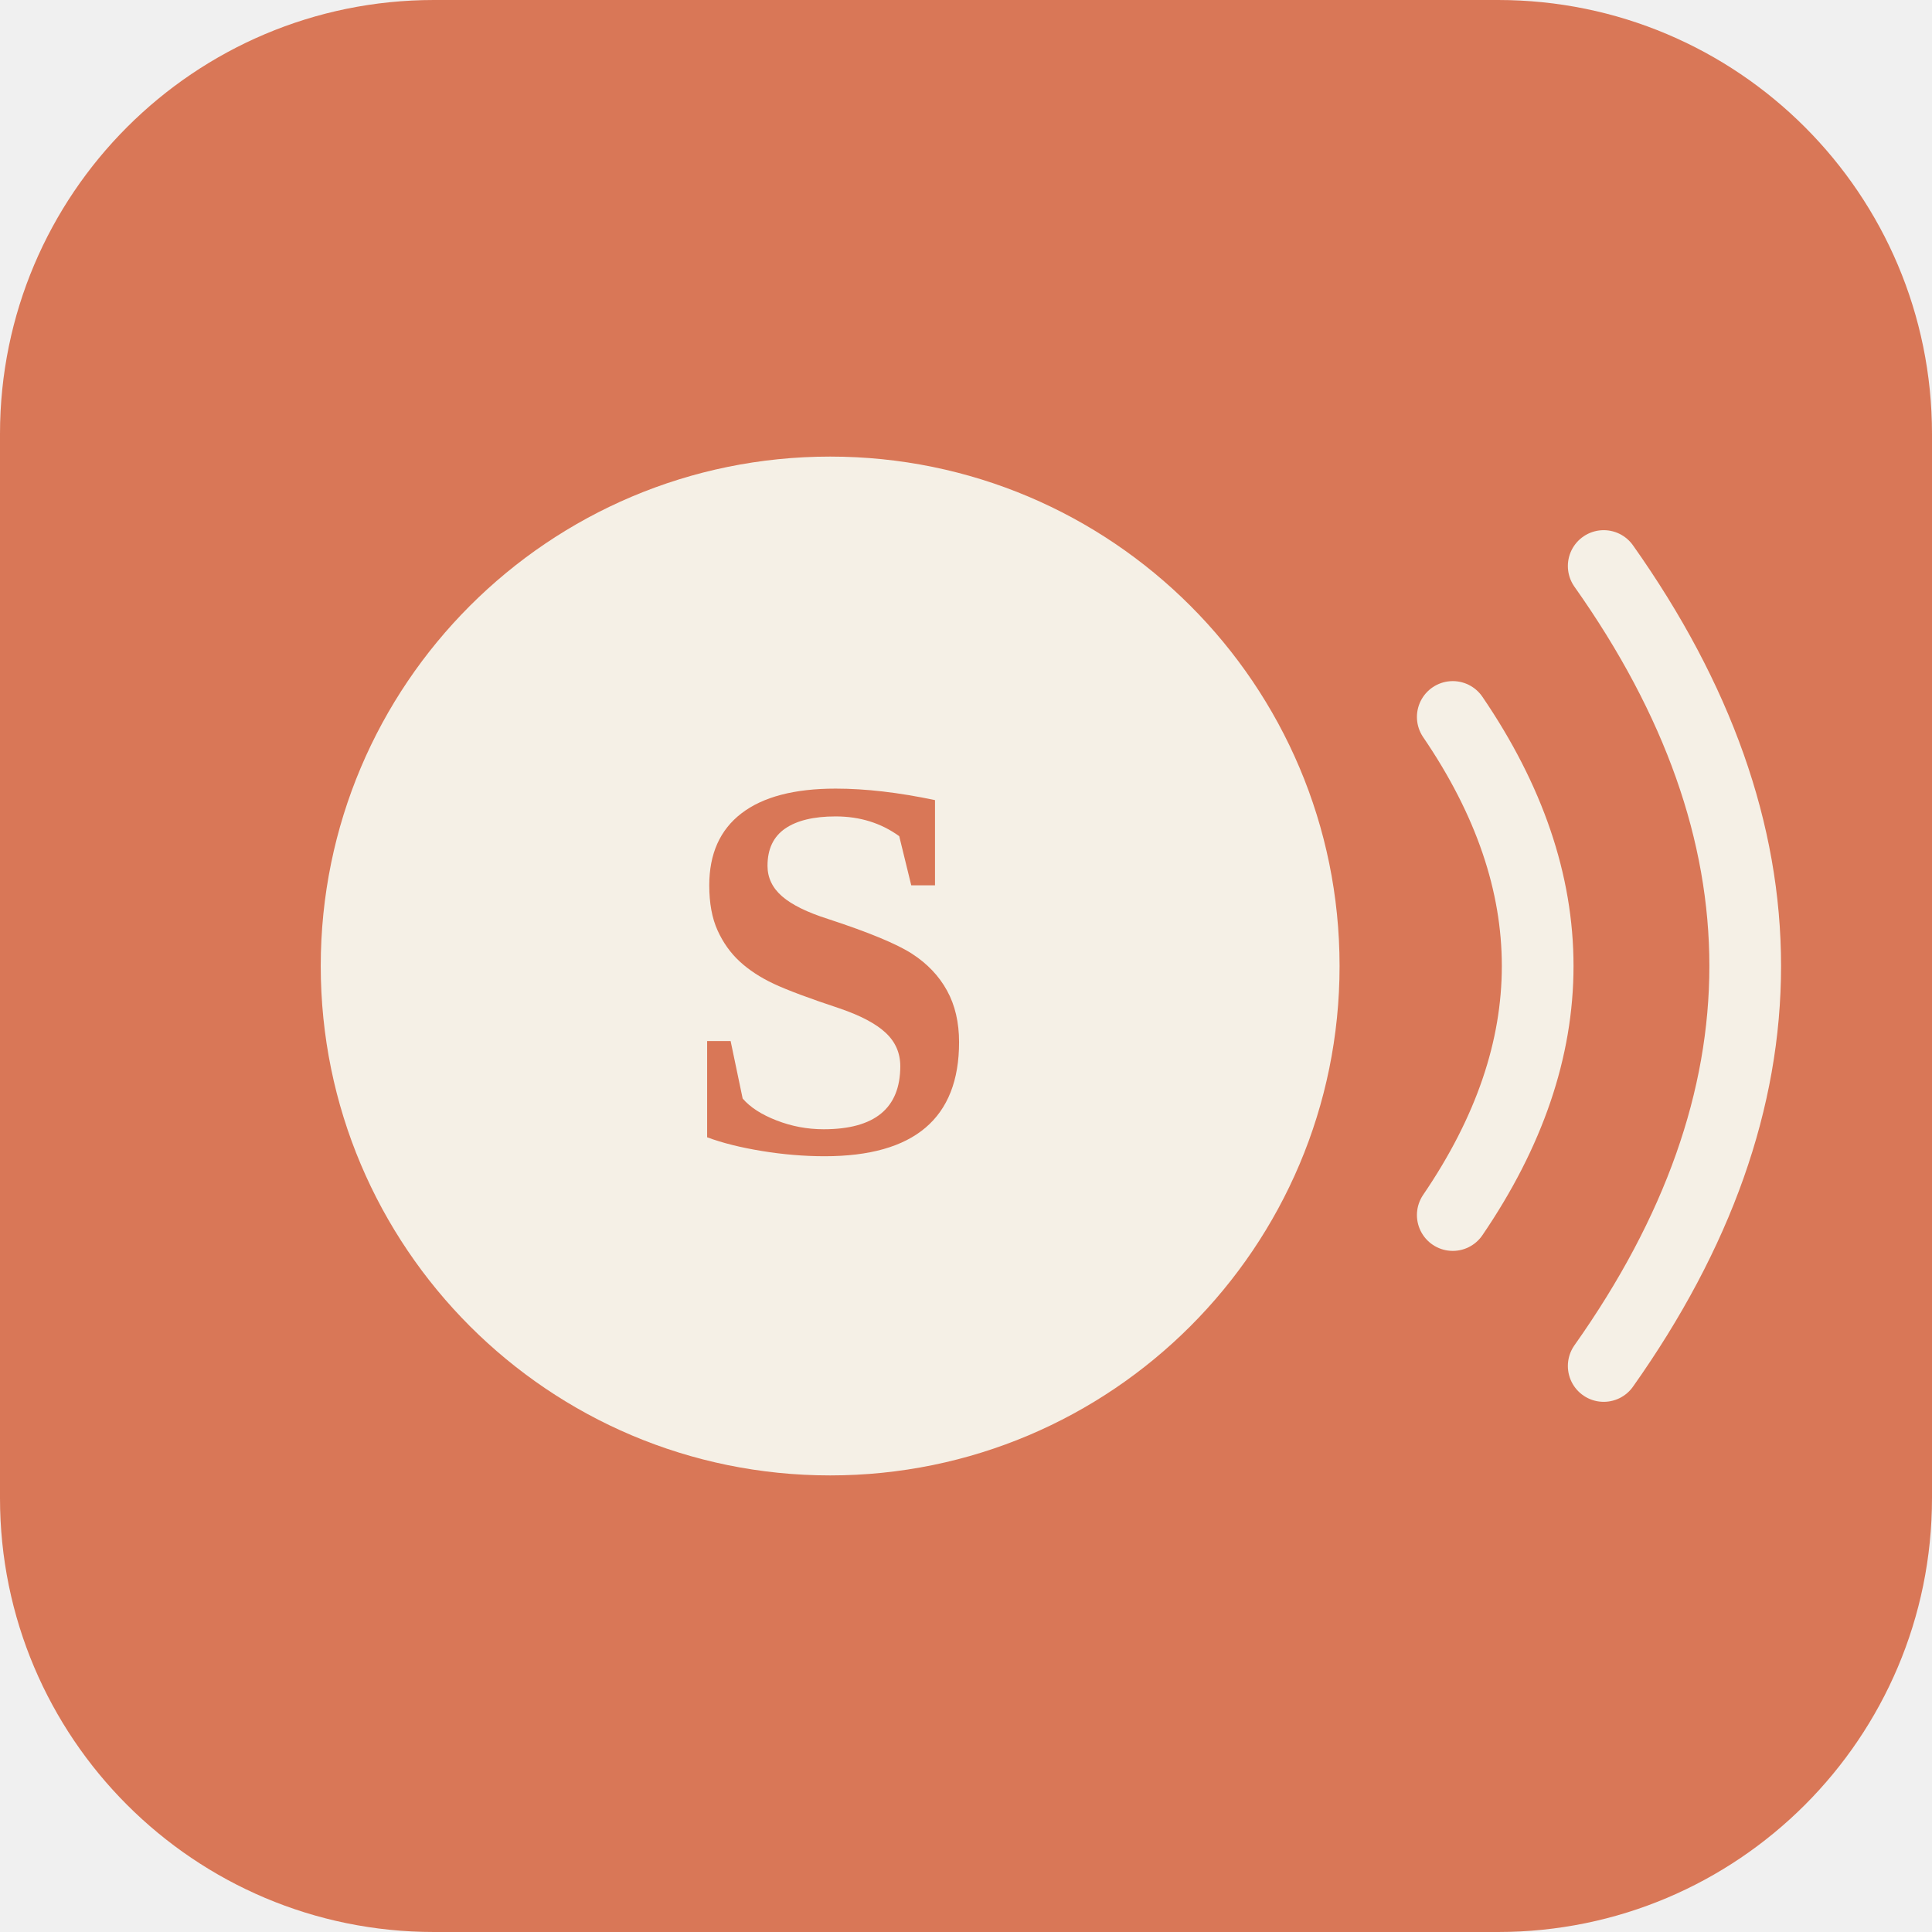
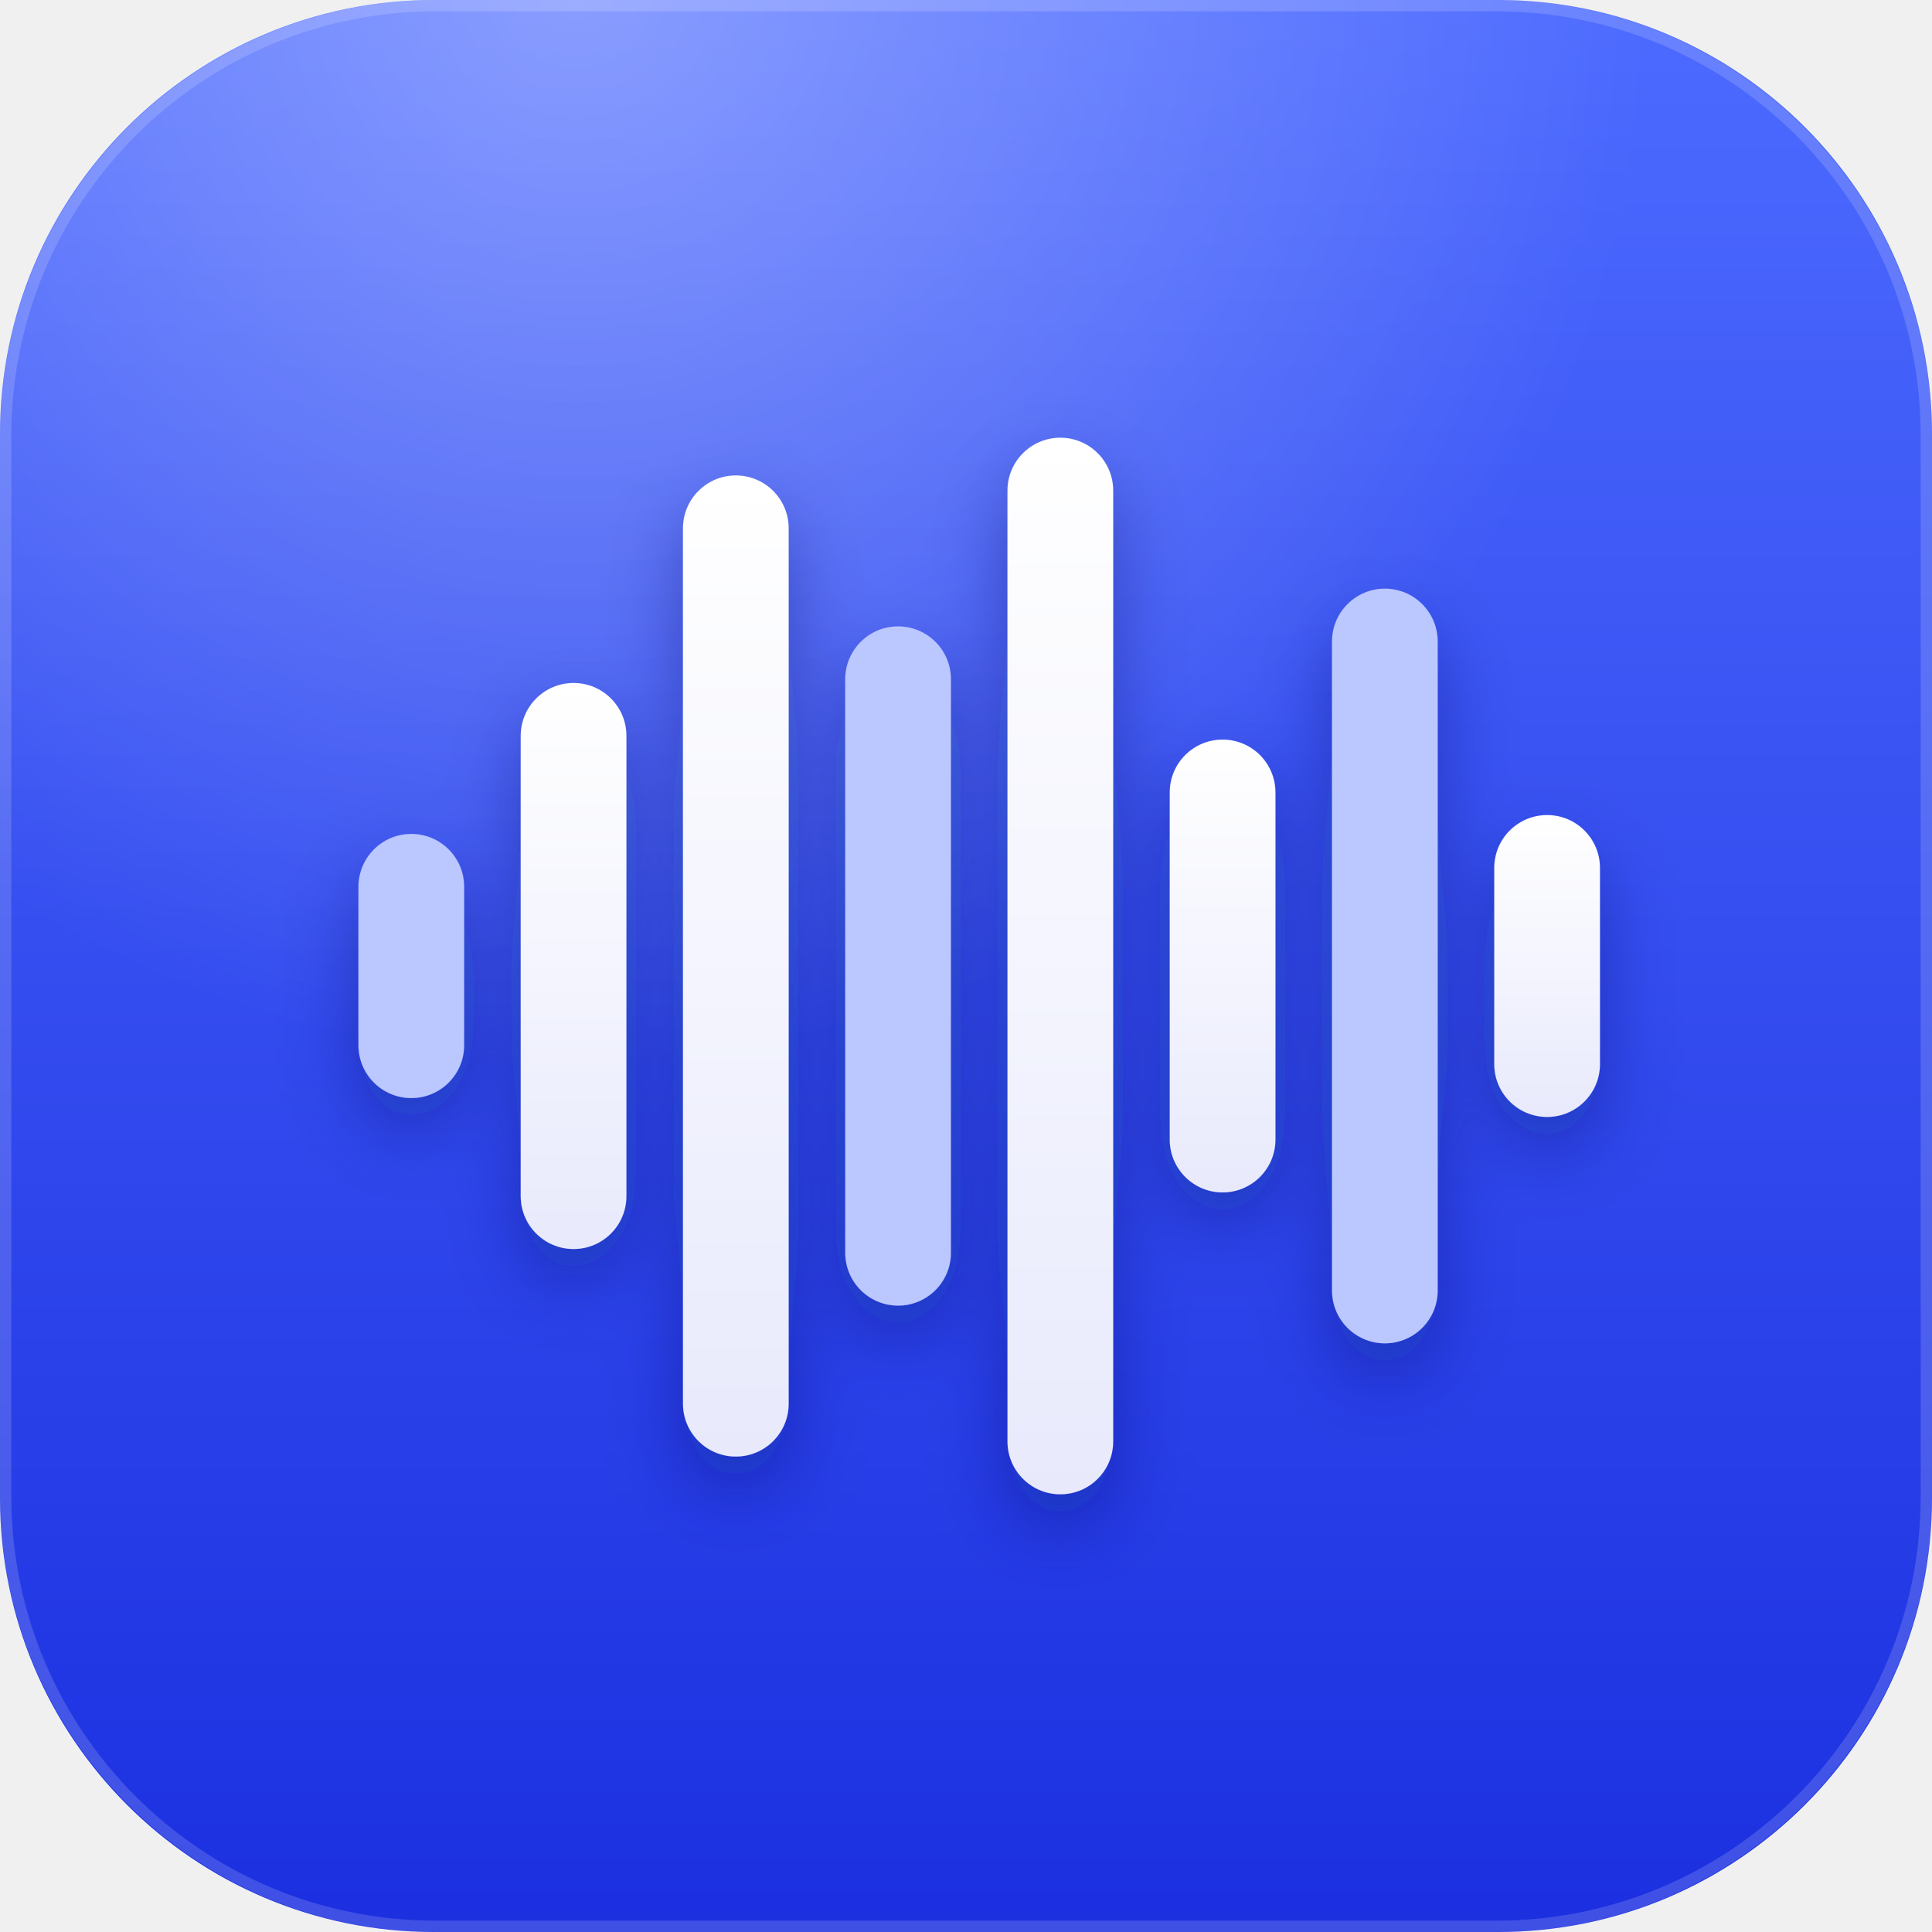
<svg xmlns="http://www.w3.org/2000/svg" viewBox="0 0 1024 1024">
-   <rect width="1024" height="1024" rx="230" fill="#D97757" />
-   <circle cx="440" cy="512" r="270" fill="#F5F0E6" />
-   <path d="M770 380q90 132 0 264M850 300q150 212 0 424" fill="none" stroke="#F5F0E6" stroke-width="38" stroke-linecap="round" />
-   <text x="440" y="610" text-anchor="middle" font-family="Georgia,'Times New Roman',serif" font-weight="700" font-size="290" fill="#D97757">S</text>
+   <defs>
+     <linearGradient id="a18-bg" x1="0" y1="0" x2="0" y2="1">
+       <stop offset="0" stop-color="#4D6BFF" />
+       <stop offset="1" stop-color="#1B2FE0" />
+     </linearGradient>
+     <radialGradient id="a18-hl" cx=".3" cy="0" r="1">
+       <stop offset="0" stop-color="#fff" stop-opacity=".34" />
+       <stop offset=".55" stop-color="#fff" stop-opacity="0" />
+     </radialGradient>
+     <linearGradient id="a18-fg" x1="0" y1="0" x2="0" y2="1">
+       <stop offset="0" stop-color="#FFFFFF" />
+       <stop offset="1" stop-color="#E8EAFC" />
+     </linearGradient>
+     <filter id="a18-sh" x="-20%" y="-20%" width="140%" height="150%">
+       <feDropShadow dx="0" dy="18" stdDeviation="20" flood-color="#0C1565" flood-opacity=".38" />
+     </filter>
+   </defs>
+   <rect width="1024" height="1024" rx="230" fill="url(#a18-bg)" />
+   <rect width="1024" height="1024" rx="230" fill="url(#a18-hl)" />
+   <g filter="url(#a18-sh)">
+     <rect x="190" y="442.0" width="56" height="140" rx="28" fill="#BBC7FF" />
+     <rect x="276" y="362.0" width="56" height="300" rx="28" fill="url(#a18-fg)" />
+     <rect x="362" y="252.0" width="56" height="520" rx="28" fill="url(#a18-fg)" />
+     <rect x="448" y="332.0" width="56" height="360" rx="28" fill="#BBC7FF" />
+     <rect x="534" y="232.0" width="56" height="560" rx="28" fill="url(#a18-fg)" />
+     <rect x="620" y="392.0" width="56" height="240" rx="28" fill="url(#a18-fg)" />
+     <rect x="706" y="312.0" width="56" height="400" rx="28" fill="#BBC7FF" />
+     <rect x="792" y="432.0" width="56" height="160" rx="28" fill="url(#a18-fg)" />
+   </g>
+   <rect x="3" y="3" width="1018" height="1018" rx="228" fill="none" stroke="#fff" stroke-opacity=".16" stroke-width="6" />
</svg>
